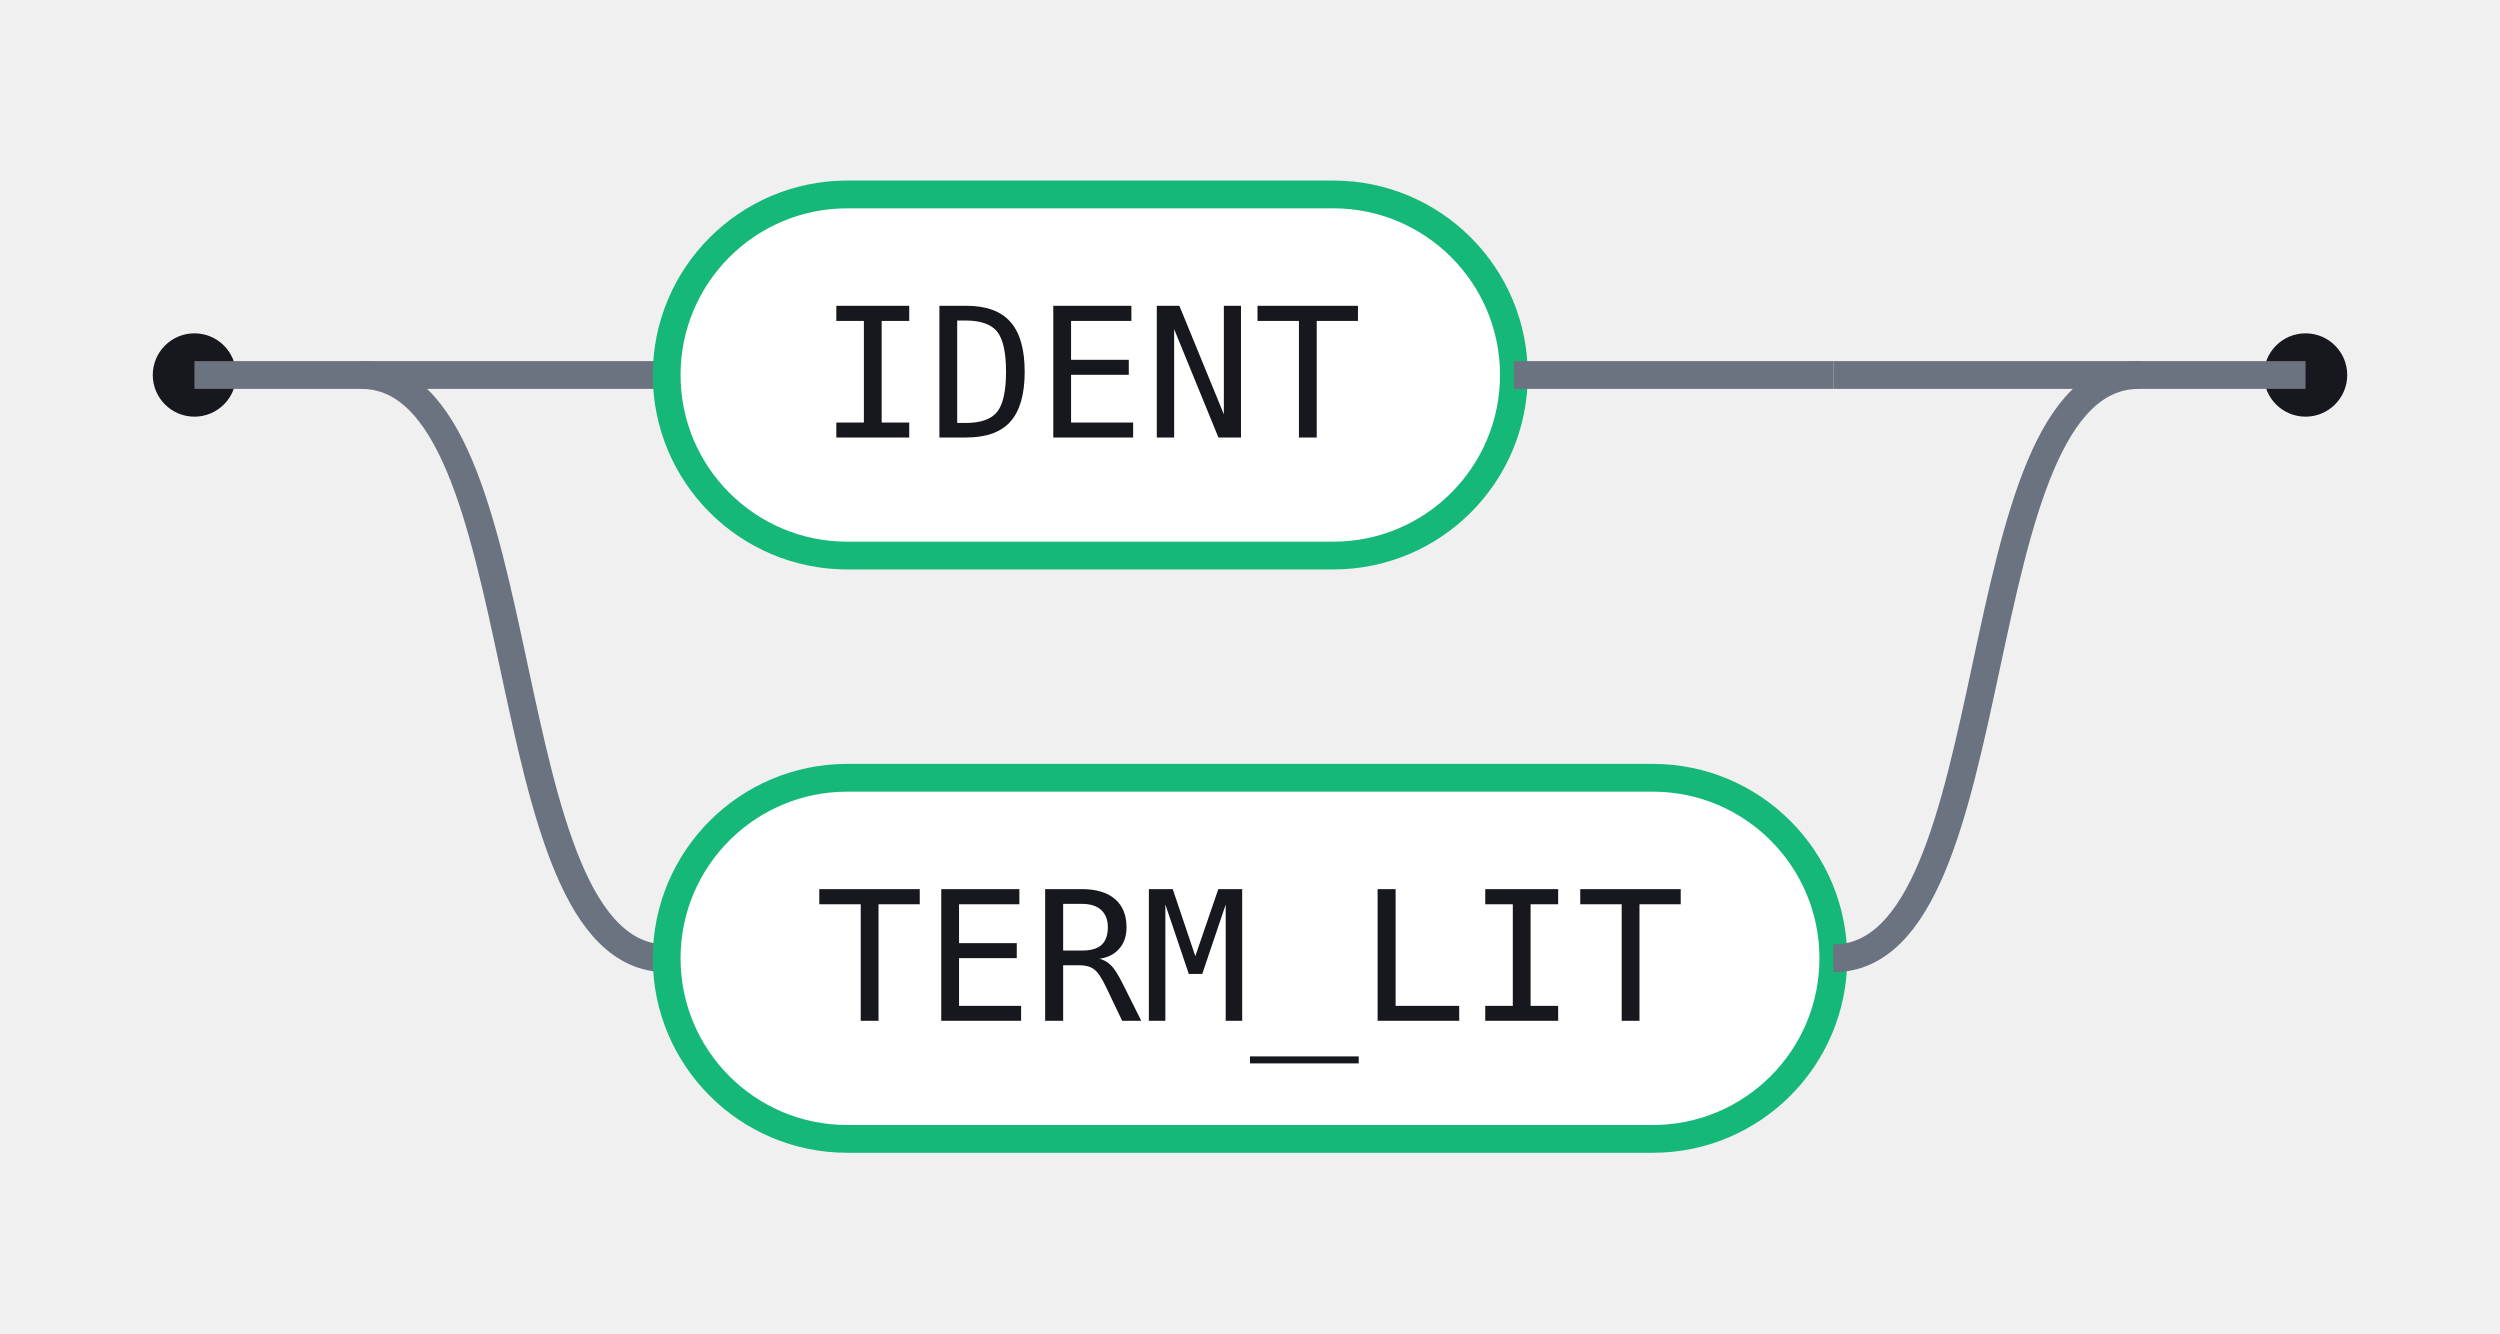
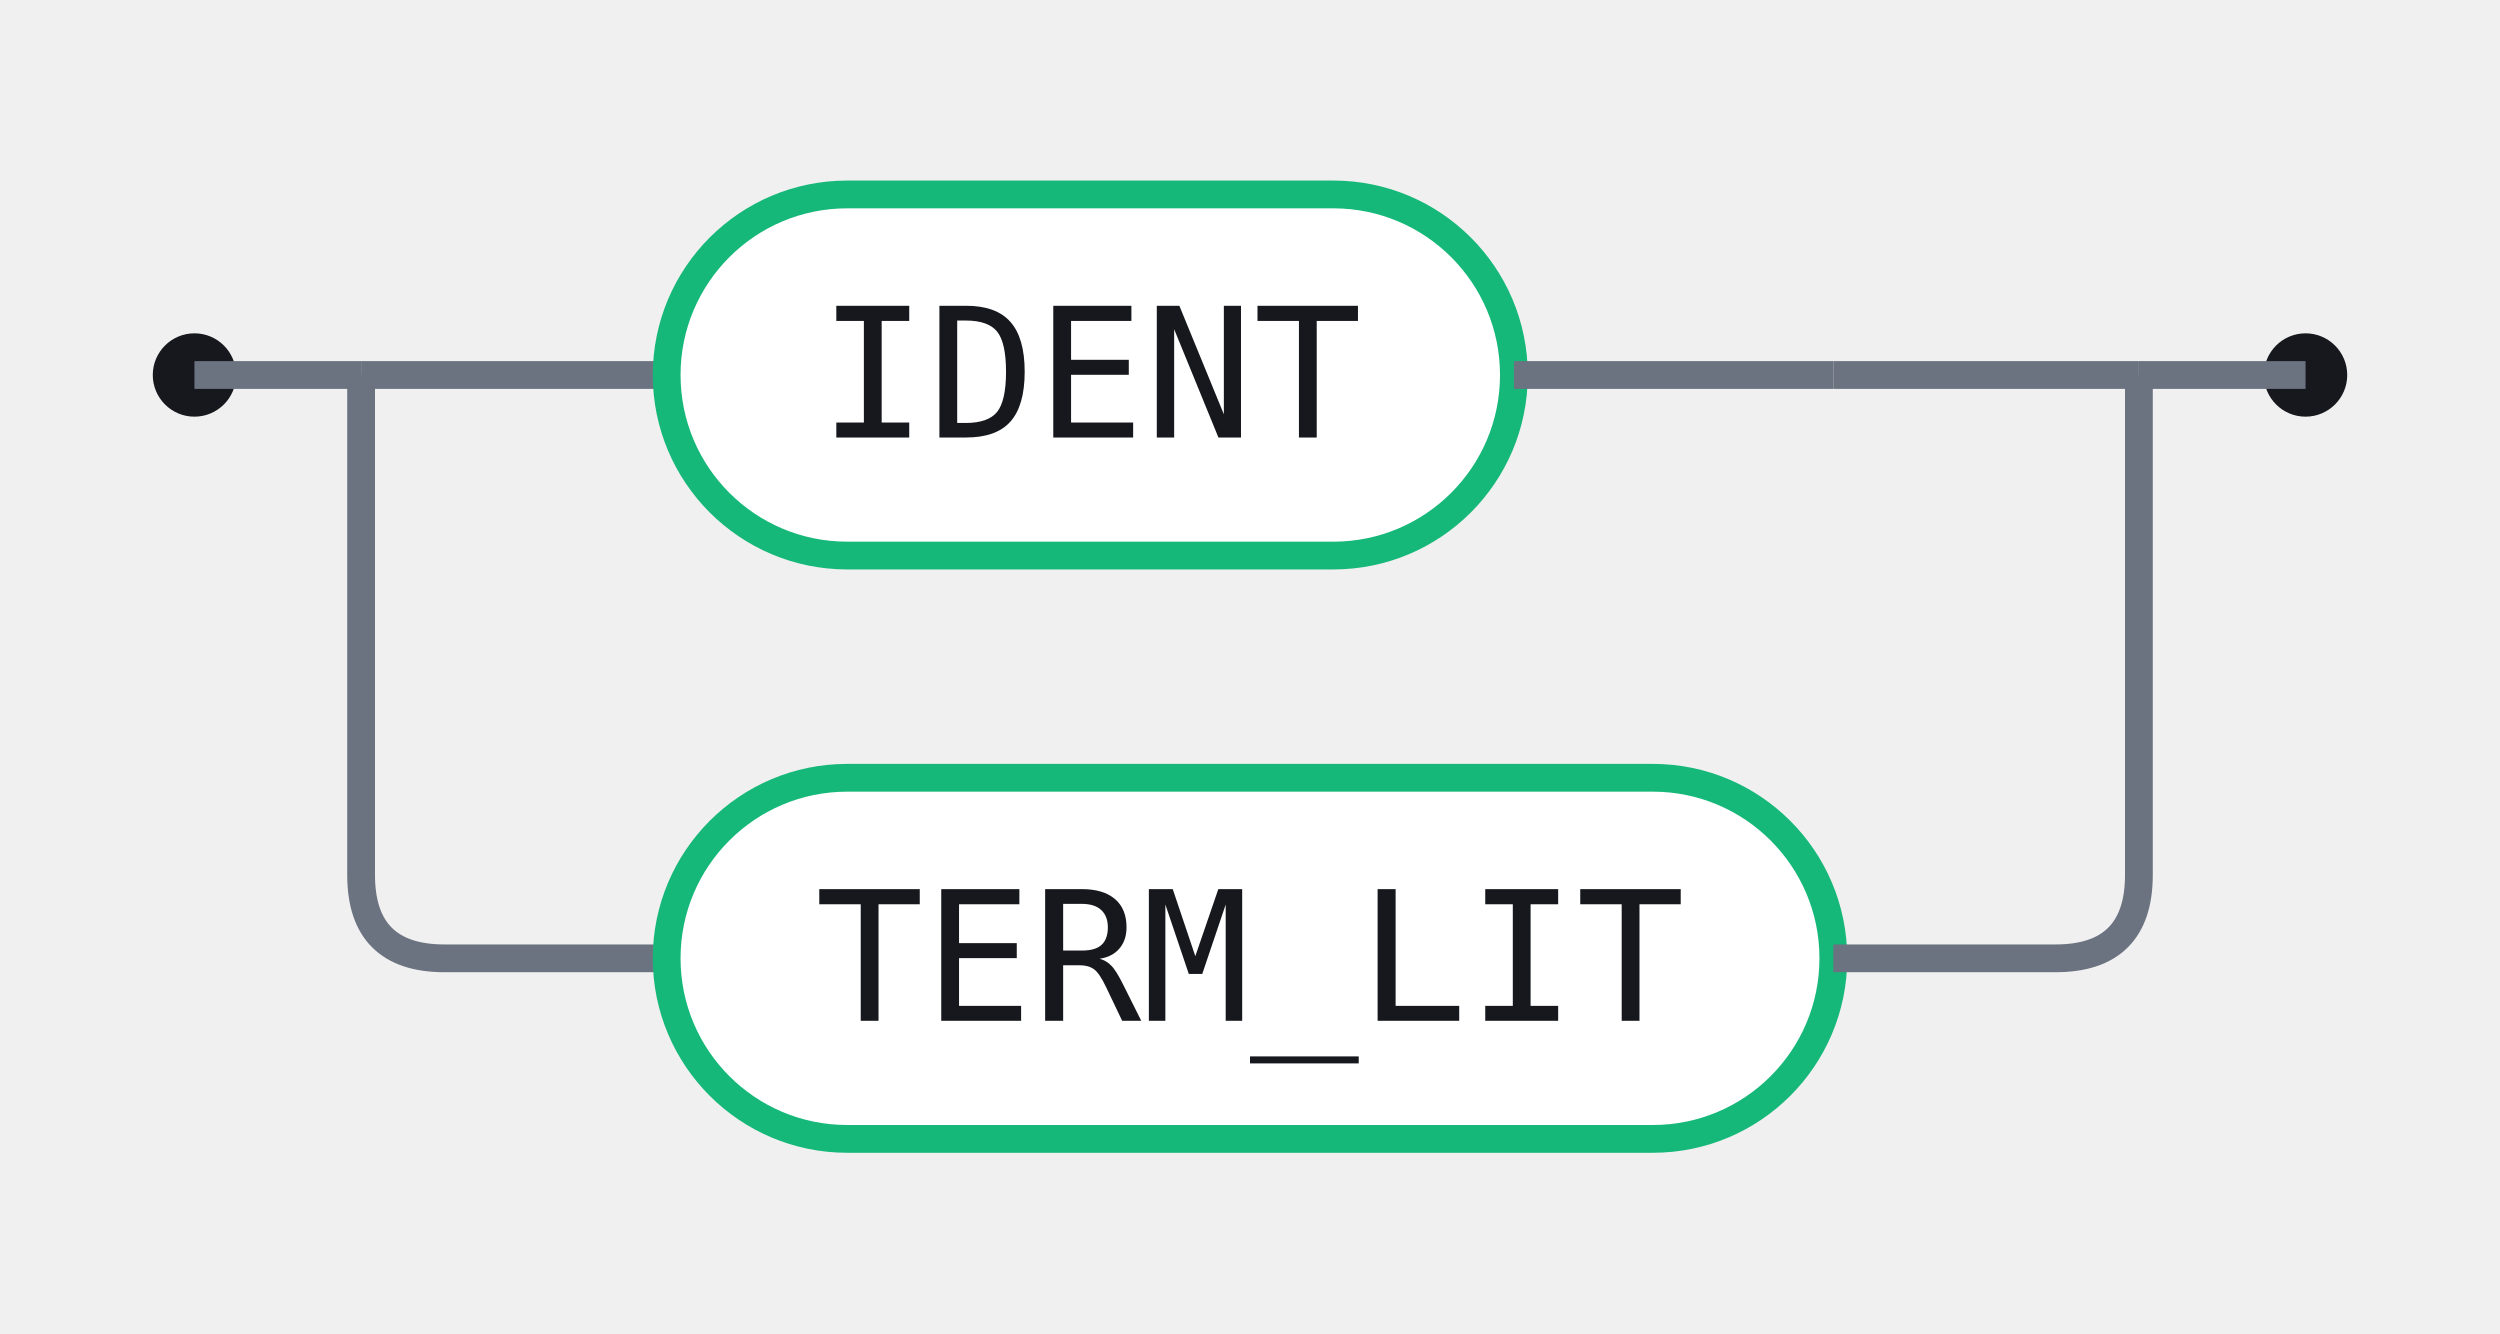
<svg xmlns="http://www.w3.org/2000/svg" width="180" height="96" viewBox="0 0 180 96" role="img" aria-label="Railroad diagram for the SetItem rule">
  <style>.rr-track{fill:none;stroke:#6B7280;stroke-width:2}.rr-term{fill:#fff;stroke:#15B879;stroke-width:2}.rr-nonterm{fill:#F5F6F3;stroke:#16181D;stroke-width:2}.rr-text{fill:#16181D;font:13px ui-monospace,SFMono-Regular,Menlo,Consolas,monospace}.rr-cap{fill:#16181D}</style>
  <circle class="rr-cap" cx="14" cy="27" r="3" />
  <circle class="rr-cap" cx="166" cy="27" r="3" />
  <path class="rr-track" d="M14 27 H26" />
  <path class="rr-track" d="M154 27 H166" />
  <path class="rr-track" d="M26 27 H48" />
  <rect class="rr-term" x="48" y="14" width="61" height="26" rx="13" />
  <text class="rr-text" x="78.5" y="27" text-anchor="middle" dominant-baseline="central">IDENT</text>
  <path class="rr-track" d="M109 27 H132" />
  <path class="rr-track" d="M132 27 H154" />
-   <path class="rr-track" d="M26 27 C39 27 35 69 48 69" />
+   <path class="rr-track" d="M26 27 V63 Q26 69 32 69 H48" />
  <rect class="rr-term" x="48" y="56" width="84" height="26" rx="13" />
  <text class="rr-text" x="90" y="69" text-anchor="middle" dominant-baseline="central">TERM_LIT</text>
-   <path class="rr-track" d="M132 69 C145 69 141 27 154 27" />
+   <path class="rr-track" d="M132 69 H148 Q154 69 154 63 V27" />
</svg>
